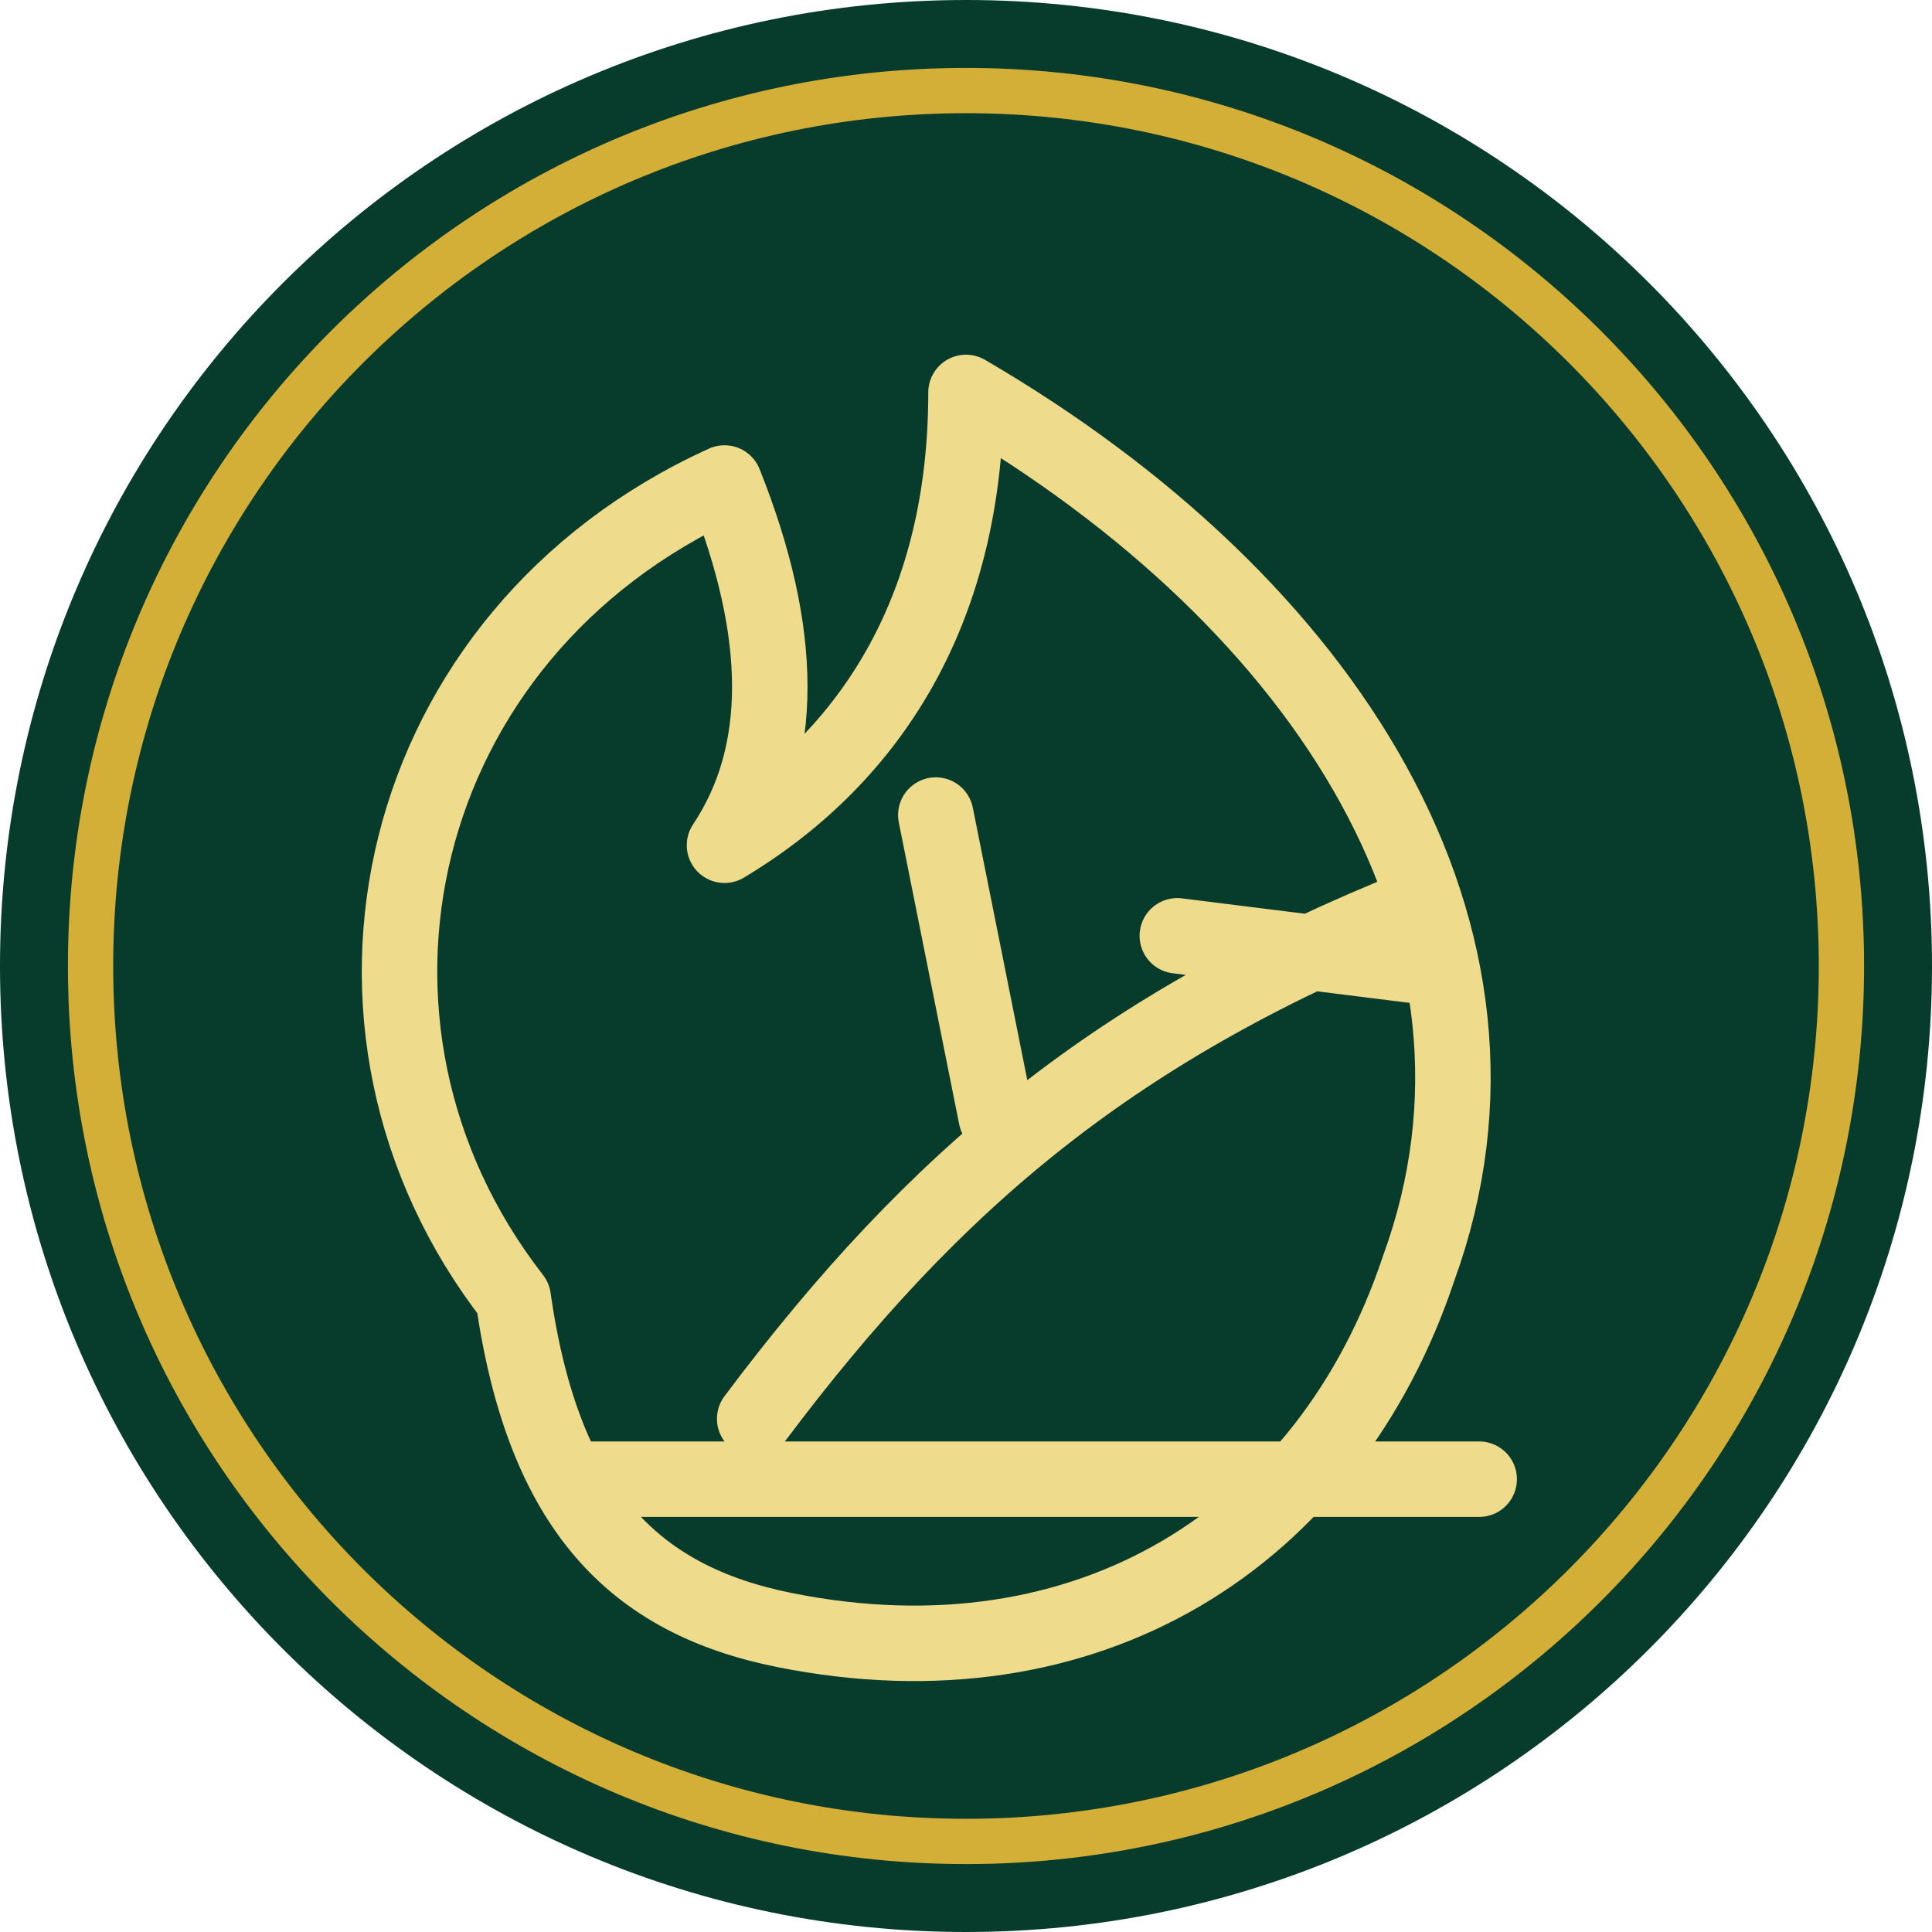
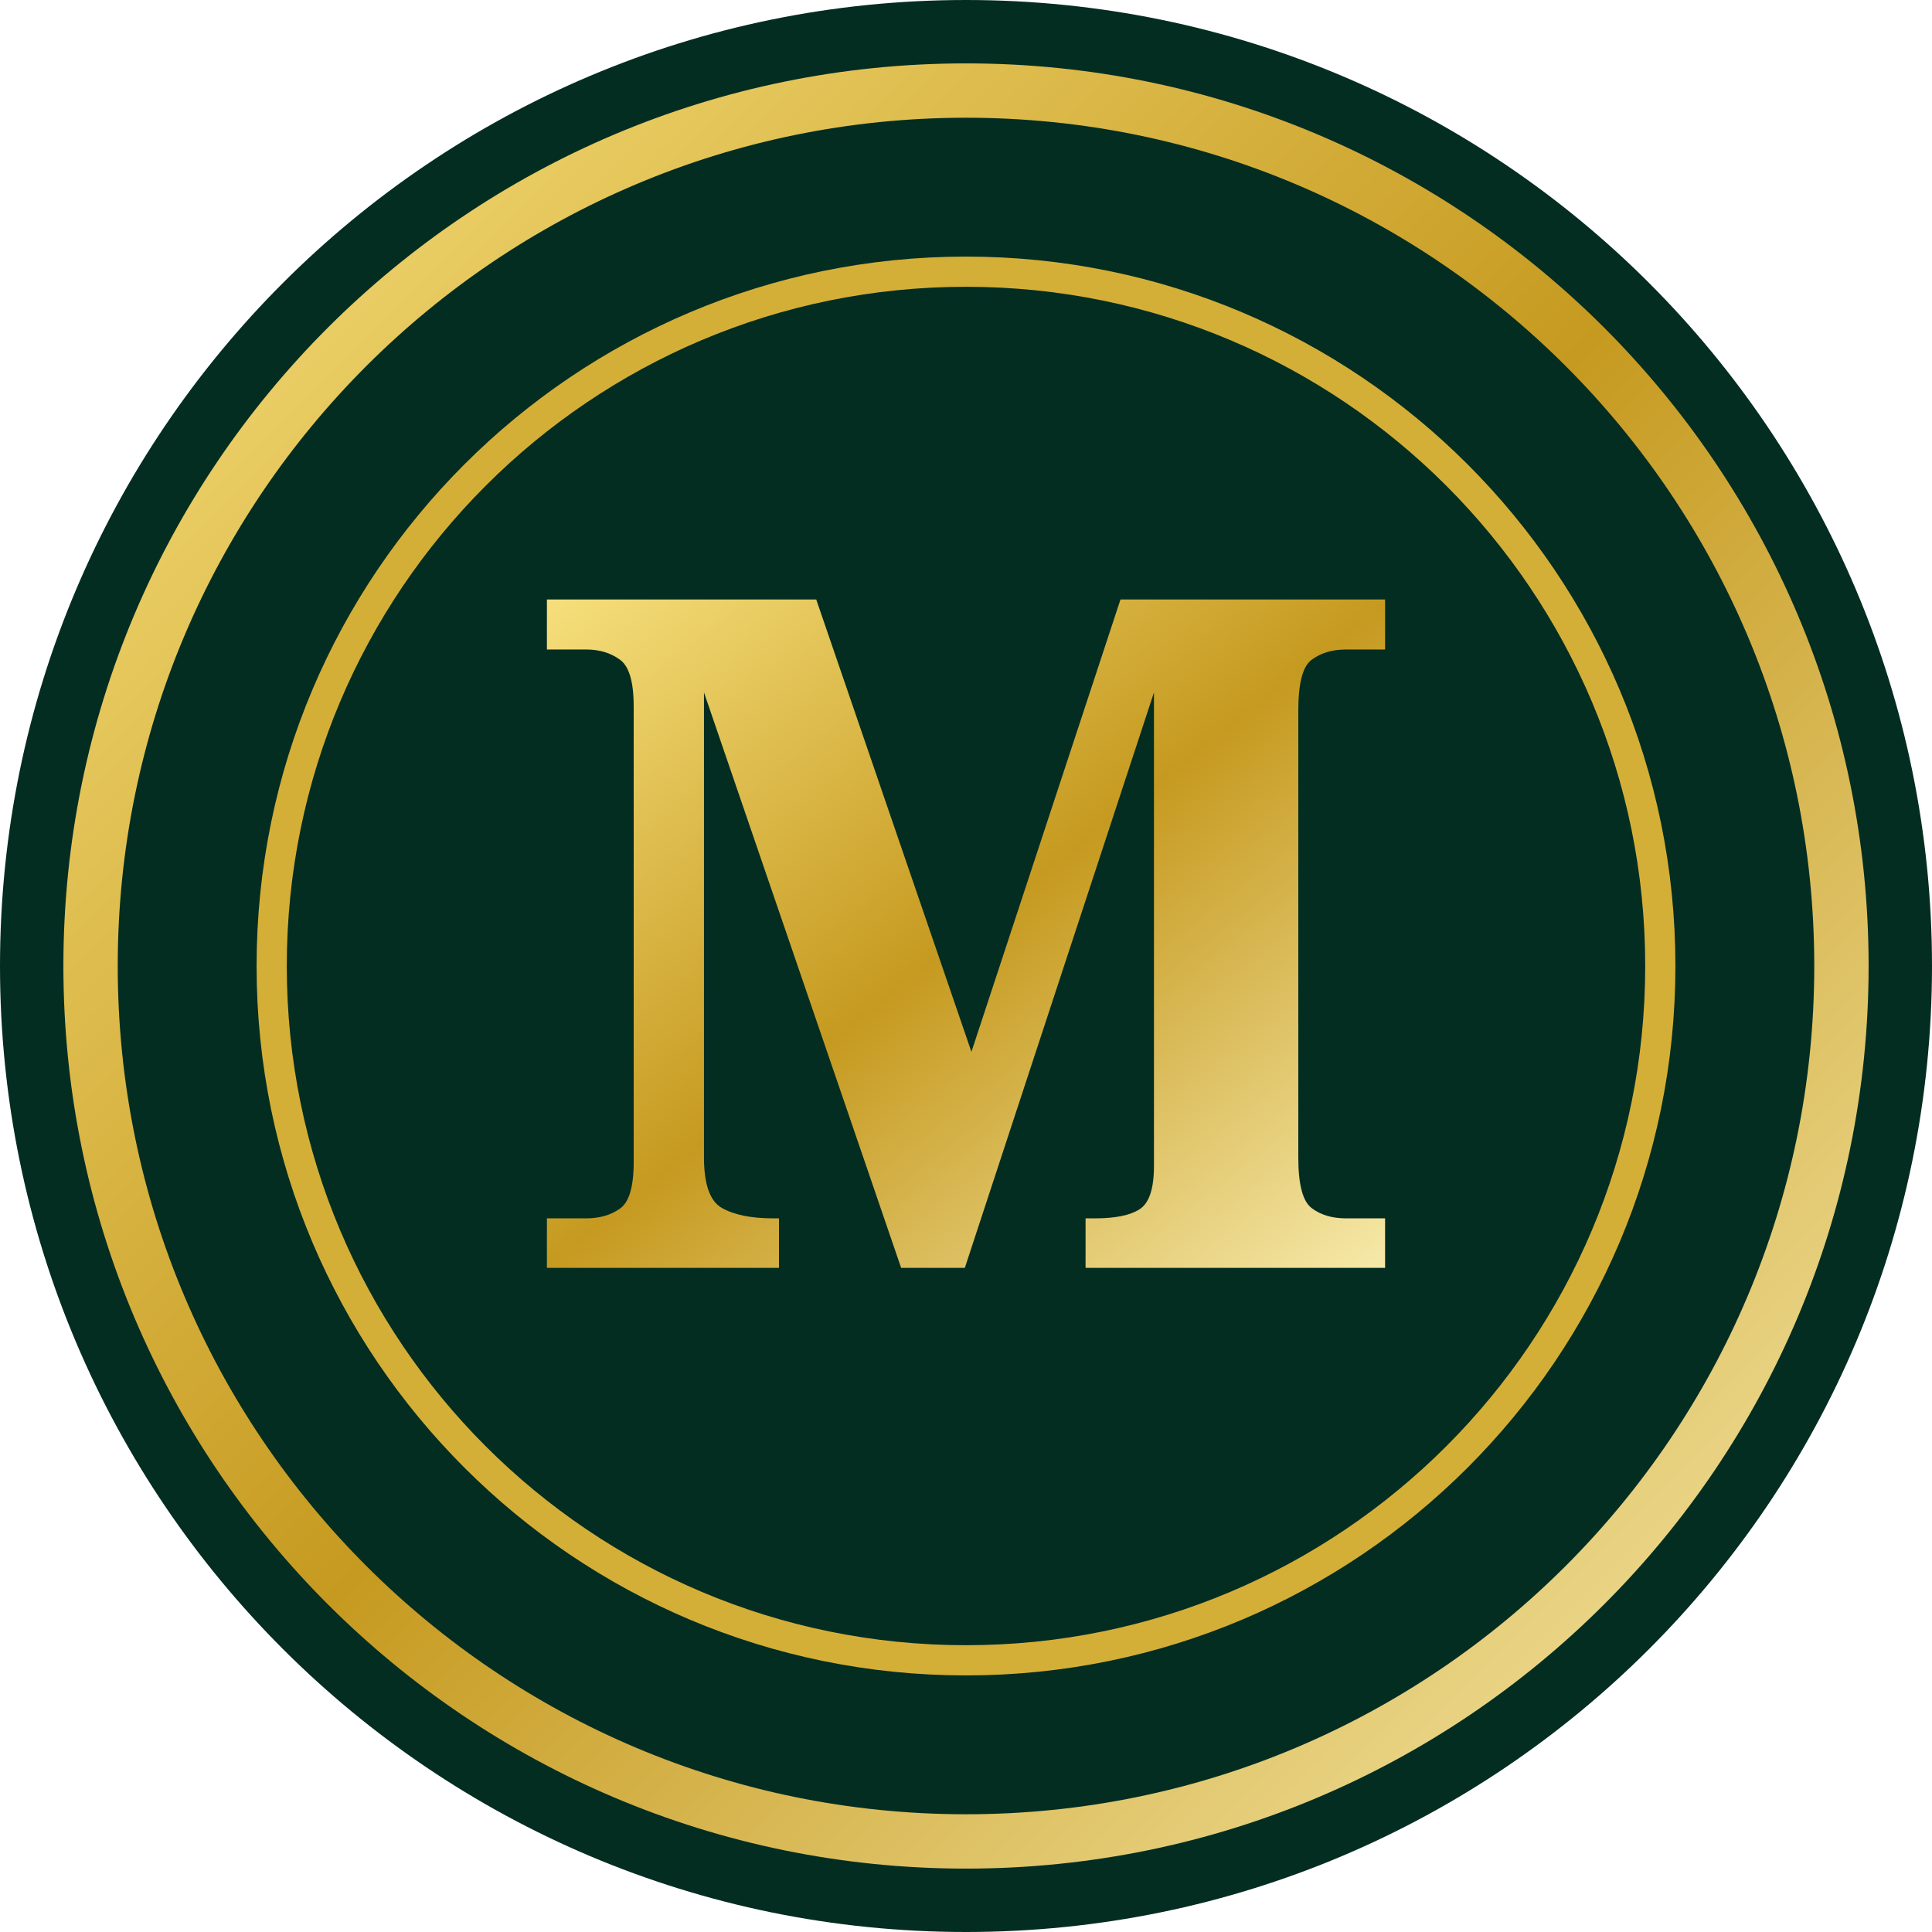
<svg xmlns="http://www.w3.org/2000/svg" viewBox="0 0 64 64">
-   <rect width="64" height="64" rx="32" fill="#073b2c" />
-   <circle cx="32" cy="32" r="29" fill="none" stroke="#d4af37" stroke-width="1.5" />
-   <path d="M17 43c-7-9-4-22 7-27 2 5 2 9 0 12 5-3 8-8 8-15 12 7 19 18 15 29-3 9-11 14-21 12-5-1-8-4-9-11Z" fill="none" stroke="#eedb8b" stroke-width="2.5" stroke-linecap="round" stroke-linejoin="round" />
-   <path d="M25 47c6-8 12-13 22-17M33 37l-2-10M39 31l8 1M19 49h30" fill="none" stroke="#eedb8b" stroke-width="2.5" stroke-linecap="round" />
+   <defs>
+     <linearGradient id="g" x1="0" y1="0" x2="1" y2="1">
+       <stop stop-color="#f6df7c" />
+       <stop offset=".5" stop-color="#c69a20" />
+       <stop offset="1" stop-color="#f6e9a9" />
+     </linearGradient>
+   </defs>
+   <rect width="64" height="64" rx="32" fill="#042d22" />
+   <circle cx="32" cy="32" r="29" fill="none" stroke="url(#g)" stroke-width="1.8" />
+   <circle cx="32" cy="32" r="23" fill="none" stroke="#d4af37" />
+   <text x="32" y="42" text-anchor="middle" font-family="Georgia,serif" font-size="31" font-weight="bold" fill="url(#g)">M</text>
</svg>
